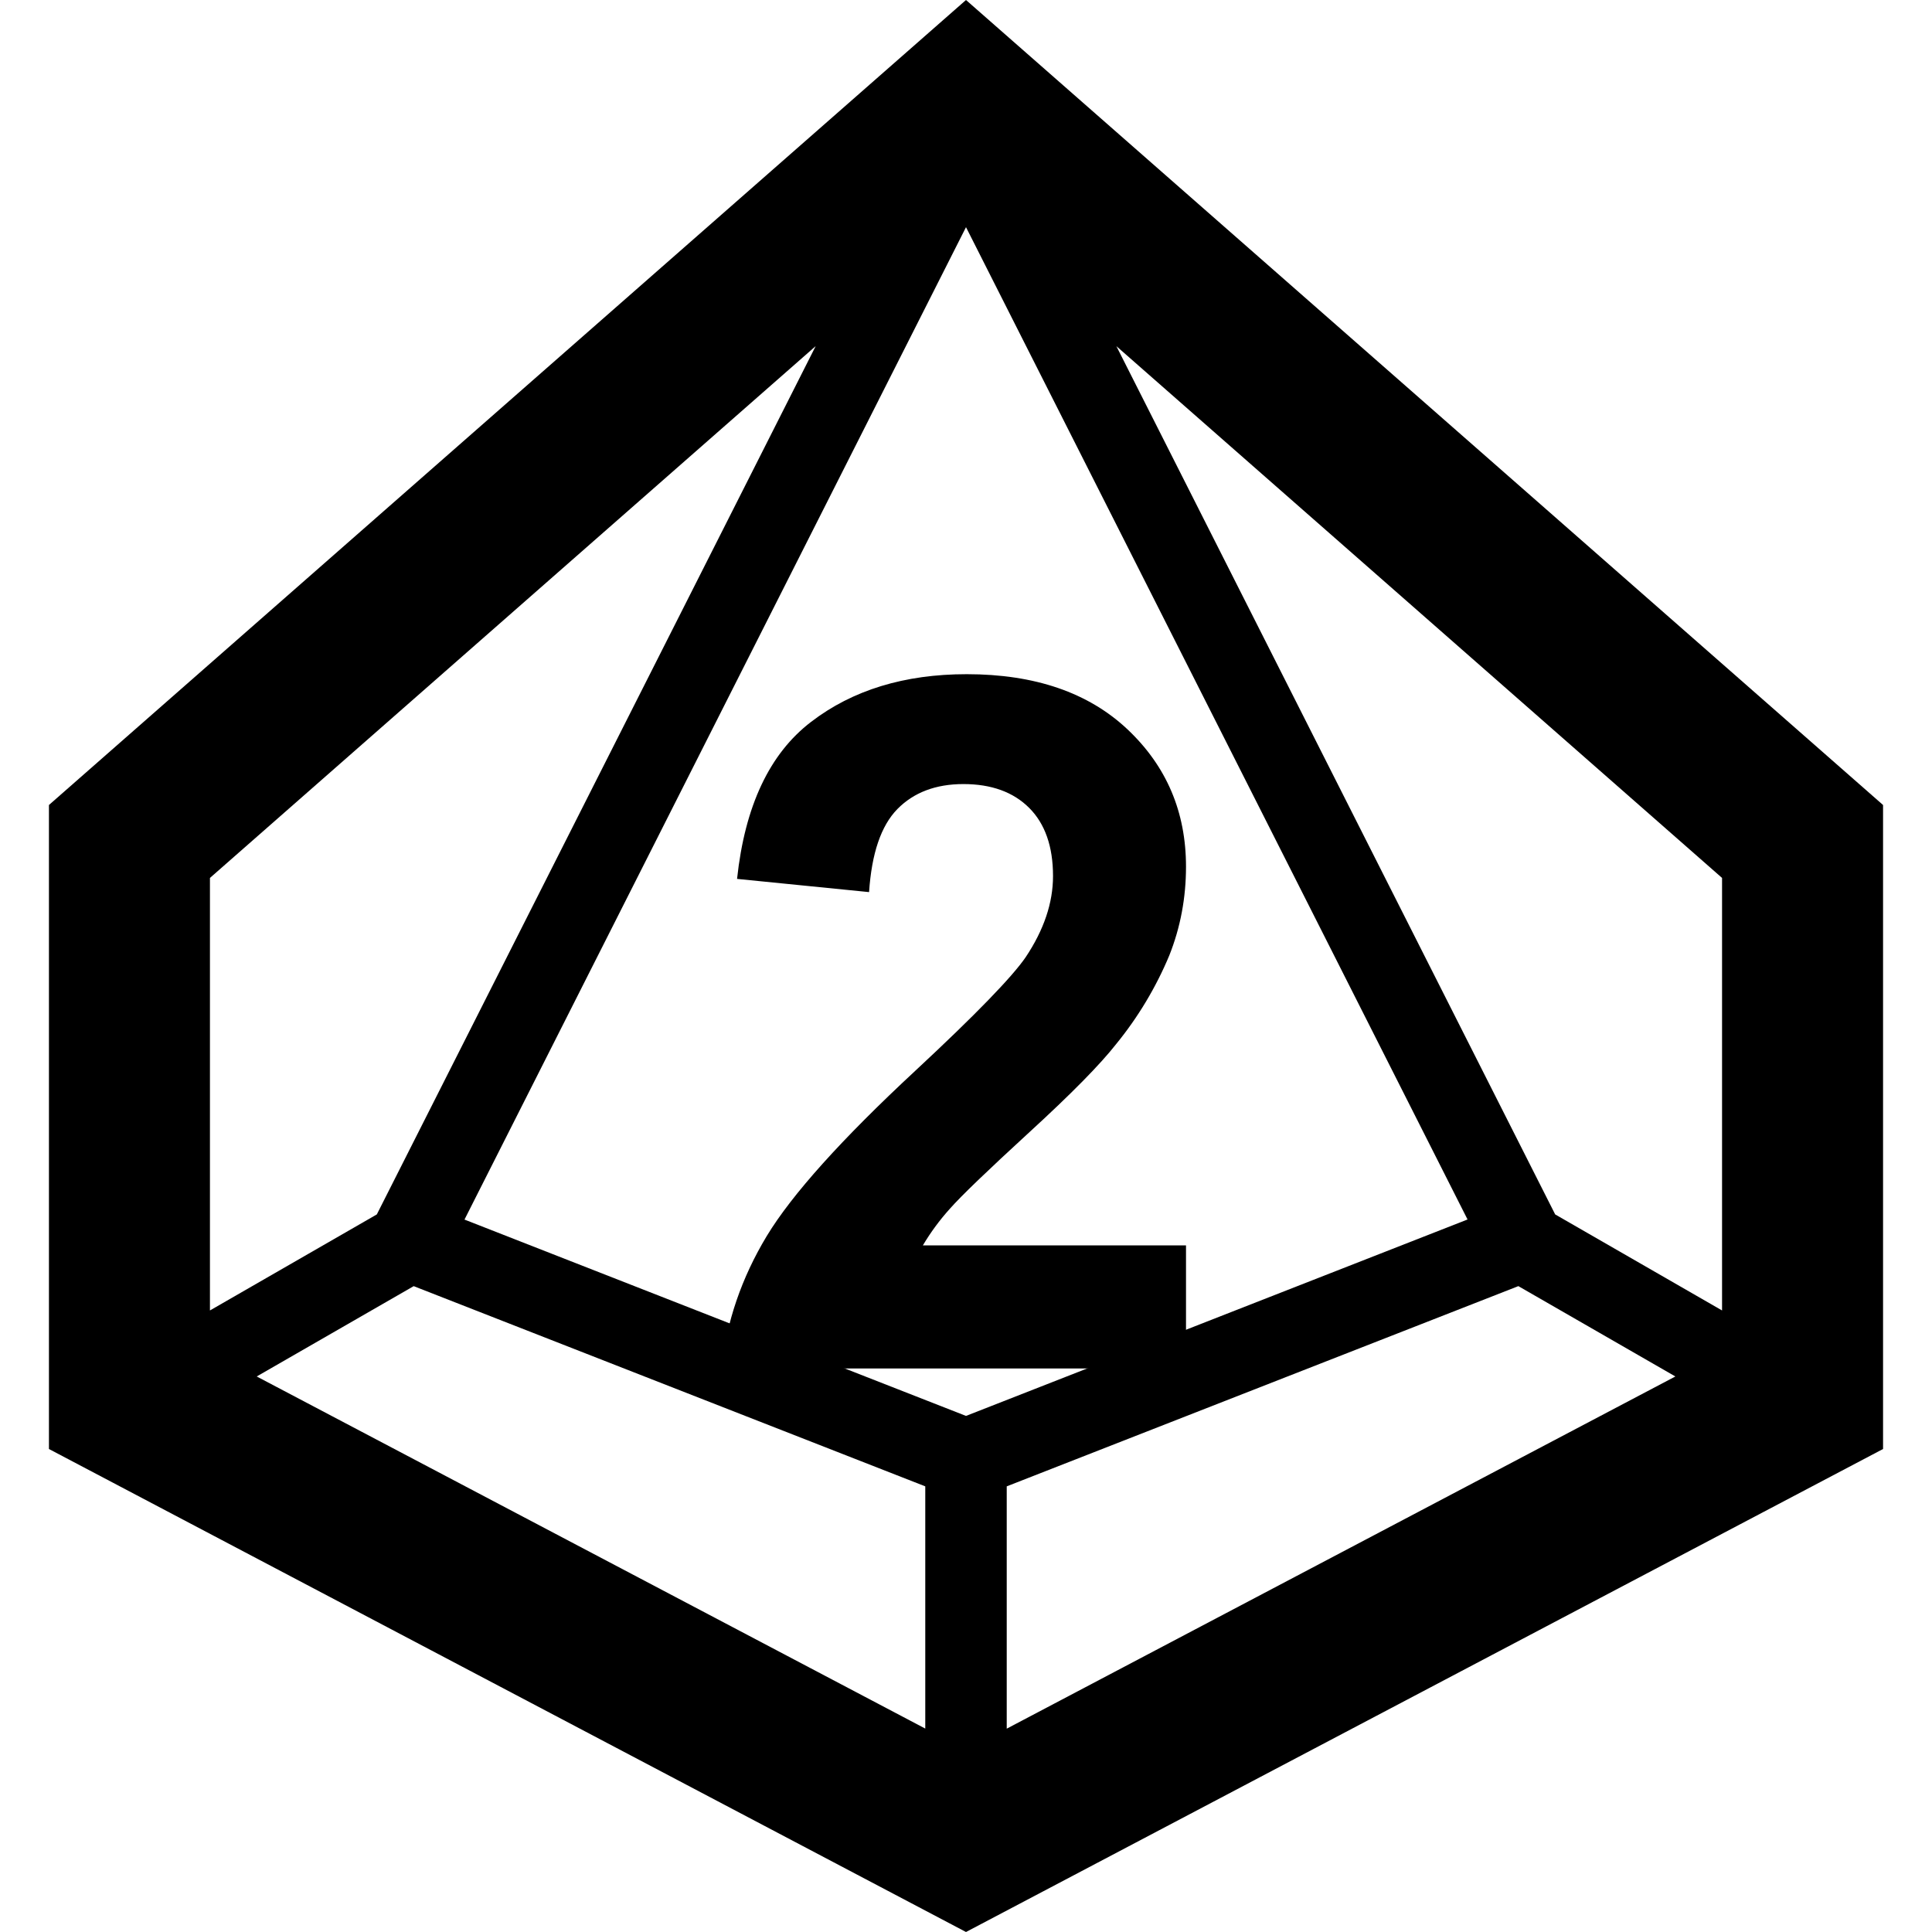
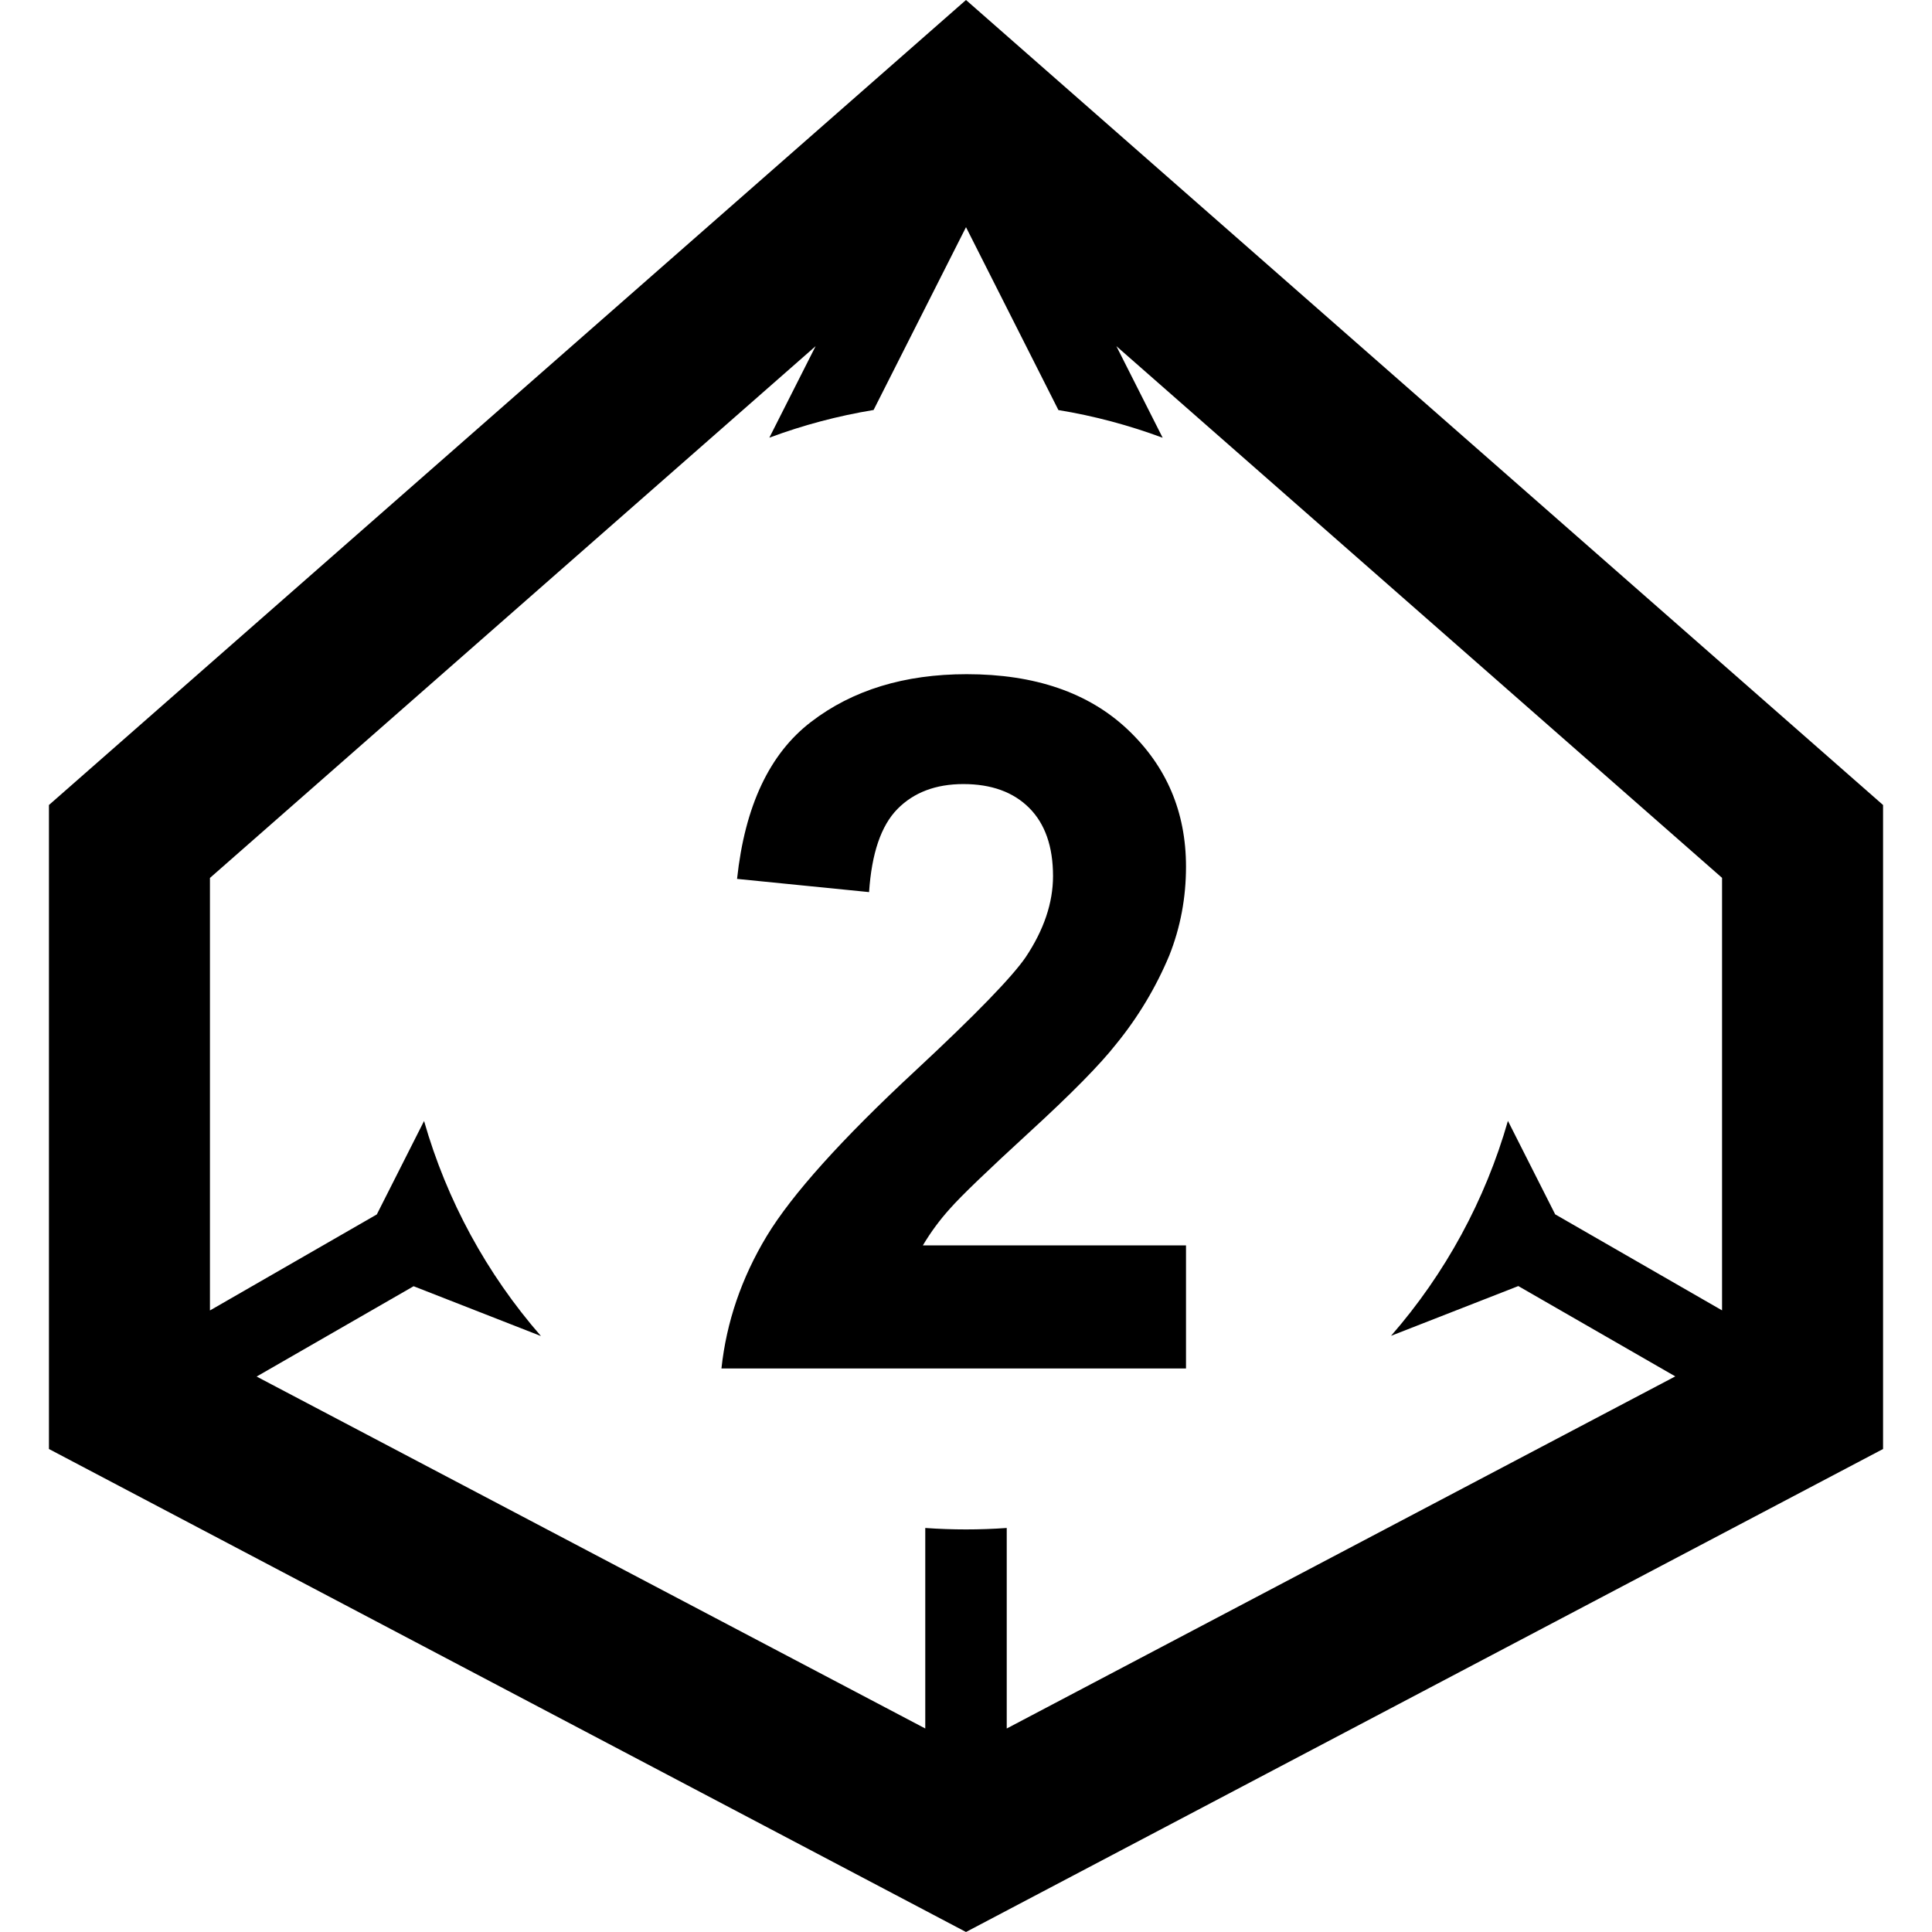
<svg xmlns="http://www.w3.org/2000/svg" width="24" height="24" viewBox="0 0 24 24">
  <g fill-rule="evenodd">
-     <path d="M11.494 21.473v-3.009l-6.355-2.487-1.95 1.122 8.305 4.374zm7.367-5.496l-6.355 2.487v3.01l8.306-4.375-1.95-1.122zm-.63-.827L12 2.822 5.77 15.15 12 17.589l6.23-2.44zM10.132 4.3l-7.524 6.606v5.373l2.073-1.193 5.451-10.785zm3.736 0l5.451 10.786 2.073 1.193v-5.373L13.868 4.3zM12 0l11.392 10v8L12 24 .608 18v-8L12 0z" />
+     <path d="M12 0l11.392 10v8L12 24 .608 18v-8L12 0zM5.268 13.925l-.587 1.161-2.073 1.193v-5.373L10.132 4.3l-.575 1.137a6.95 6.95 0 0 1 1.295-.344L12 2.822l1.148 2.272c.447.073.88.19 1.295.344L13.868 4.3l7.524 6.605v5.373l-2.073-1.193-.587-1.161a6.986 6.986 0 0 1-1.452 2.67l1.581-.618 1.95 1.122-8.305 4.374v-2.491a7.101 7.101 0 0 1-1.012 0v2.491L3.188 17.1l1.95-1.122 1.582.619a6.986 6.986 0 0 1-1.452-2.671z" />
    <path d="M14.733 15.47V17H8.962c.062-.578.25-1.126.562-1.644.313-.517.93-1.204 1.852-2.06.742-.69 1.197-1.16 1.365-1.405.227-.34.34-.676.34-1.008 0-.367-.099-.65-.296-.847-.197-.197-.47-.296-.817-.296-.344 0-.617.104-.82.31-.204.208-.32.552-.352 1.032l-1.64-.164c.097-.906.404-1.557.92-1.951.515-.395 1.16-.592 1.933-.592.847 0 1.513.229 1.998.686.484.457.726 1.025.726 1.705 0 .386-.069.755-.208 1.104a4.46 4.46 0 0 1-.659 1.099c-.199.254-.558.619-1.078 1.095-.52.477-.849.793-.987.95a2.842 2.842 0 0 0-.337.457h3.27z" />
  </g>
</svg>
